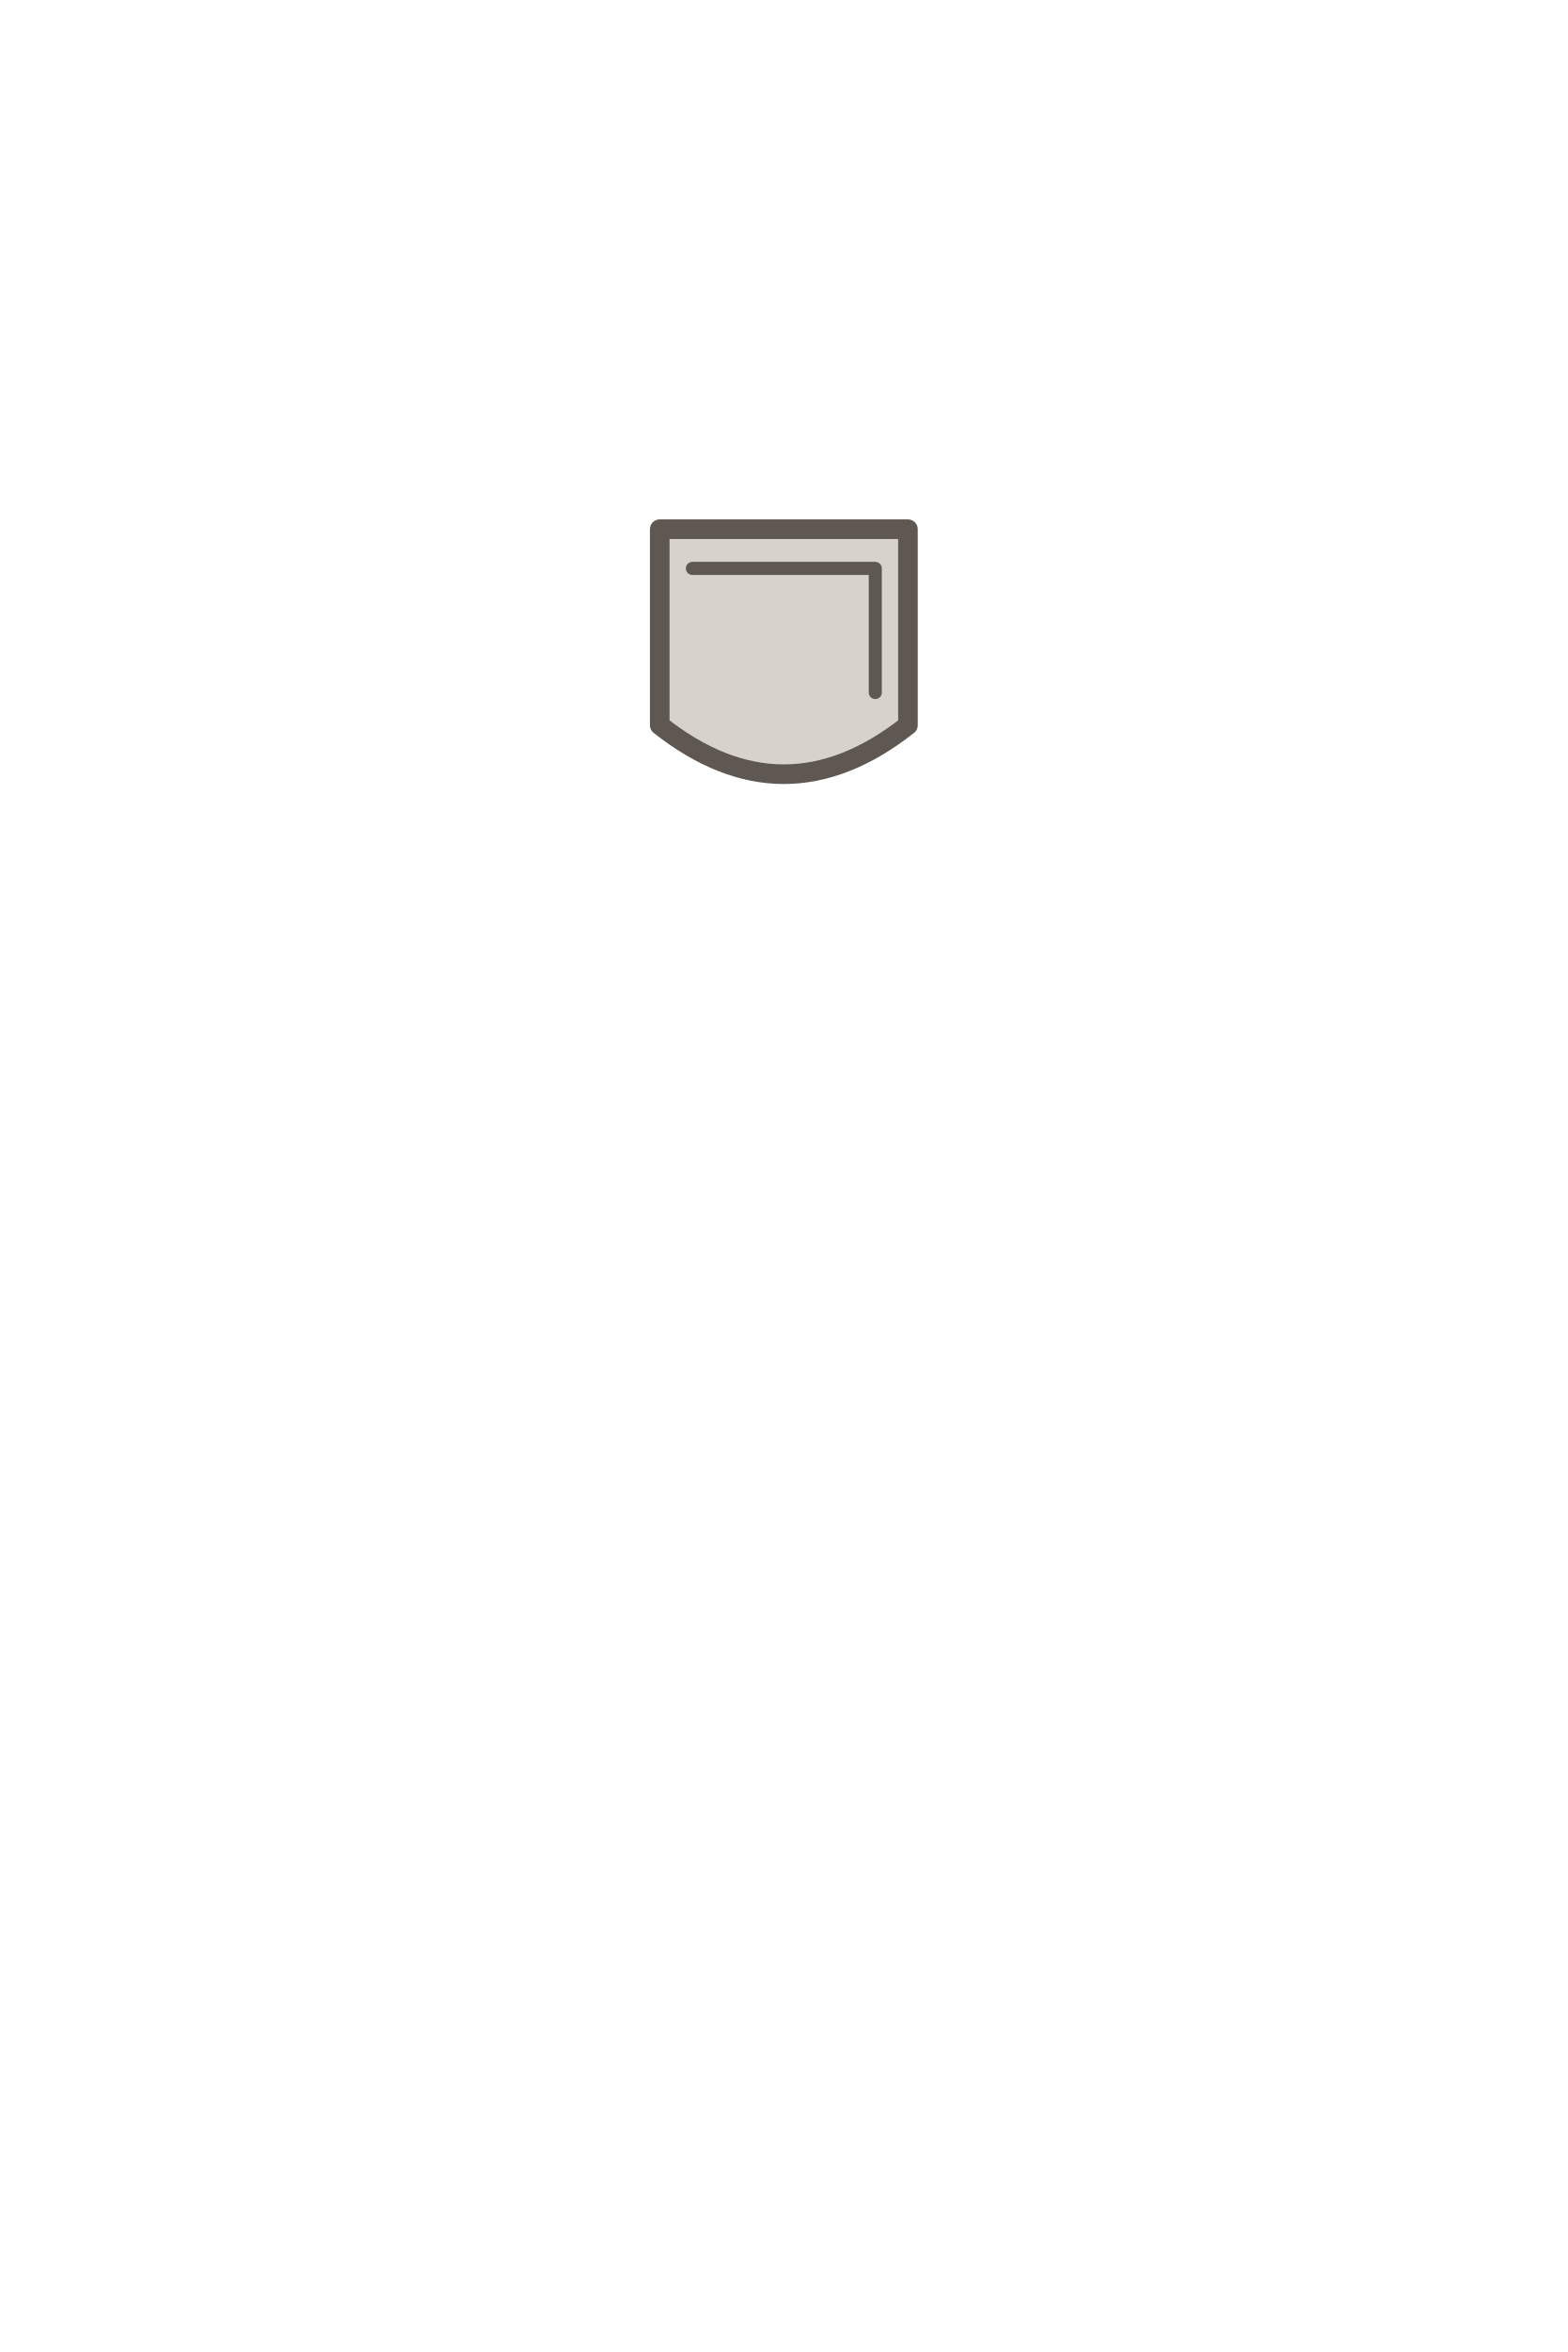
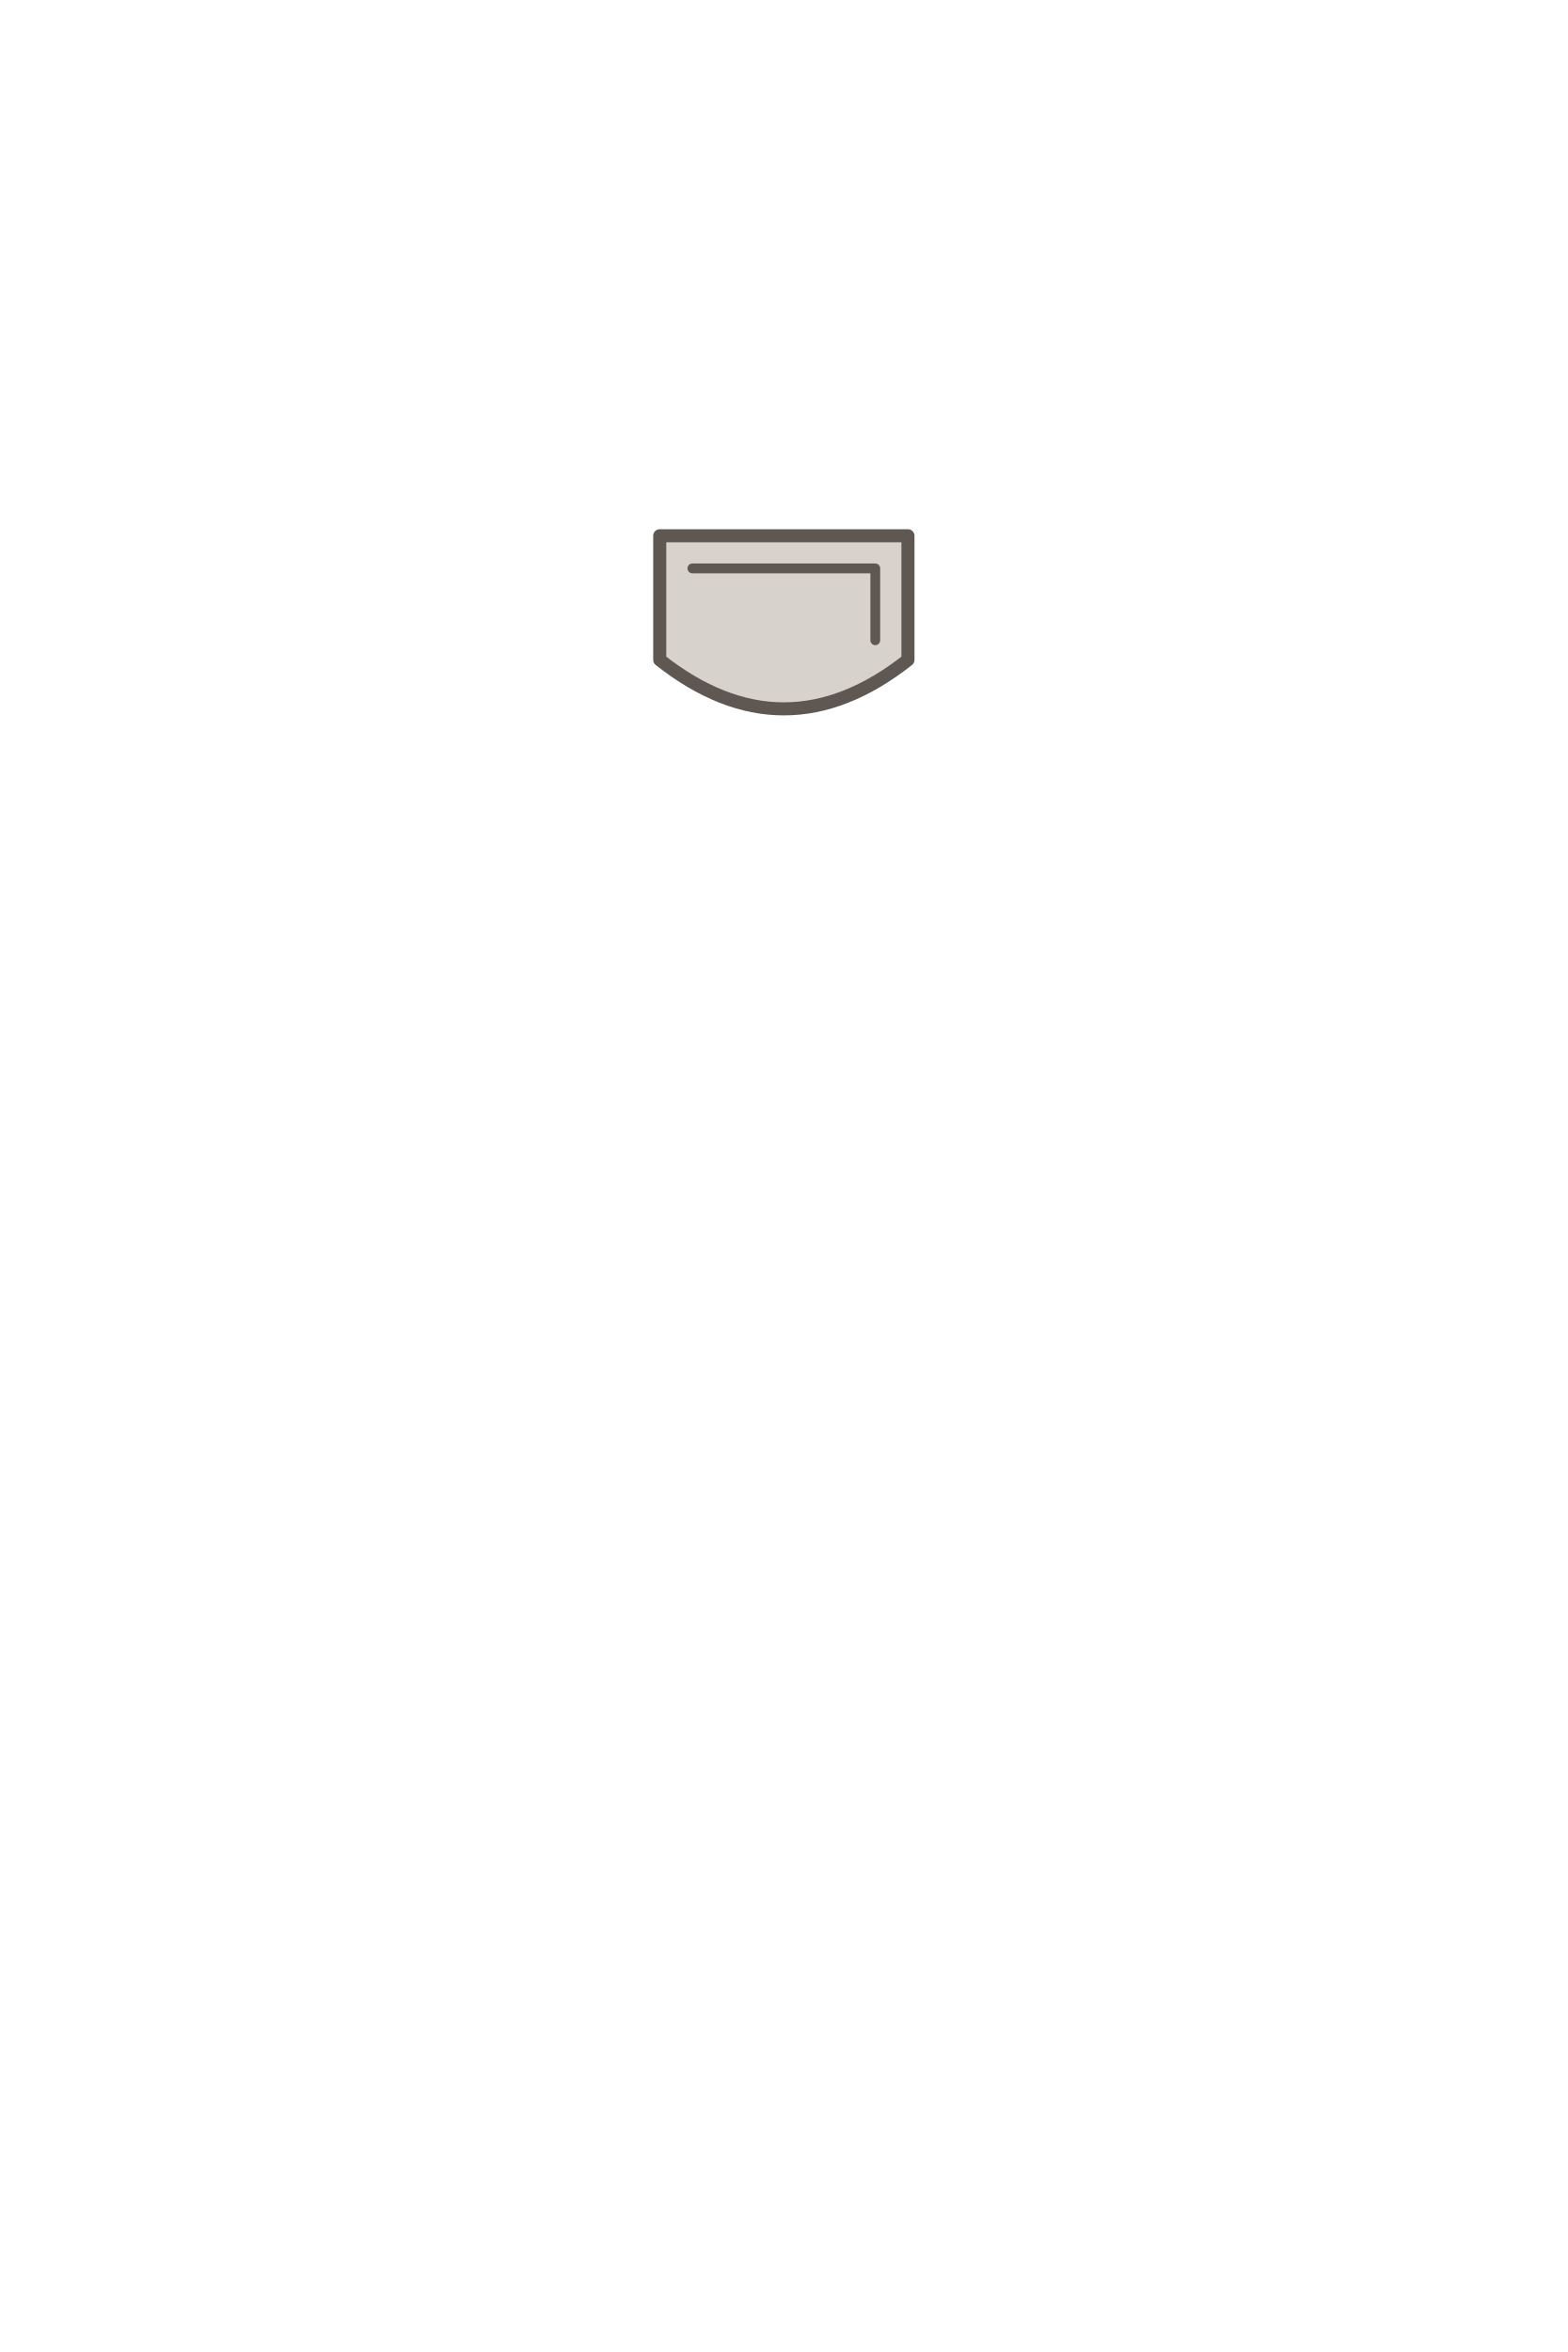
<svg xmlns="http://www.w3.org/2000/svg" viewBox="0 0 240 360">
-   <path d="M101 81 H139 V111 Q120 126 101 111 Z" fill="#d8d2cc" stroke="#5e5752" stroke-width="3" stroke-linejoin="round" />
-   <path d="M106 87 H134 V106" fill="none" stroke="#5e5752" stroke-width="2" stroke-linecap="round" stroke-linejoin="round" />
+   <path d="M101 82 H139 V101 Q120 116 101 101 Z" fill="#d8d2cc" stroke="#5e5752" stroke-width="2" stroke-linejoin="round" />
+   <path d="M106 87 H134 V98" fill="none" stroke="#5e5752" stroke-width="1.5" stroke-linecap="round" stroke-linejoin="round" />
</svg>
